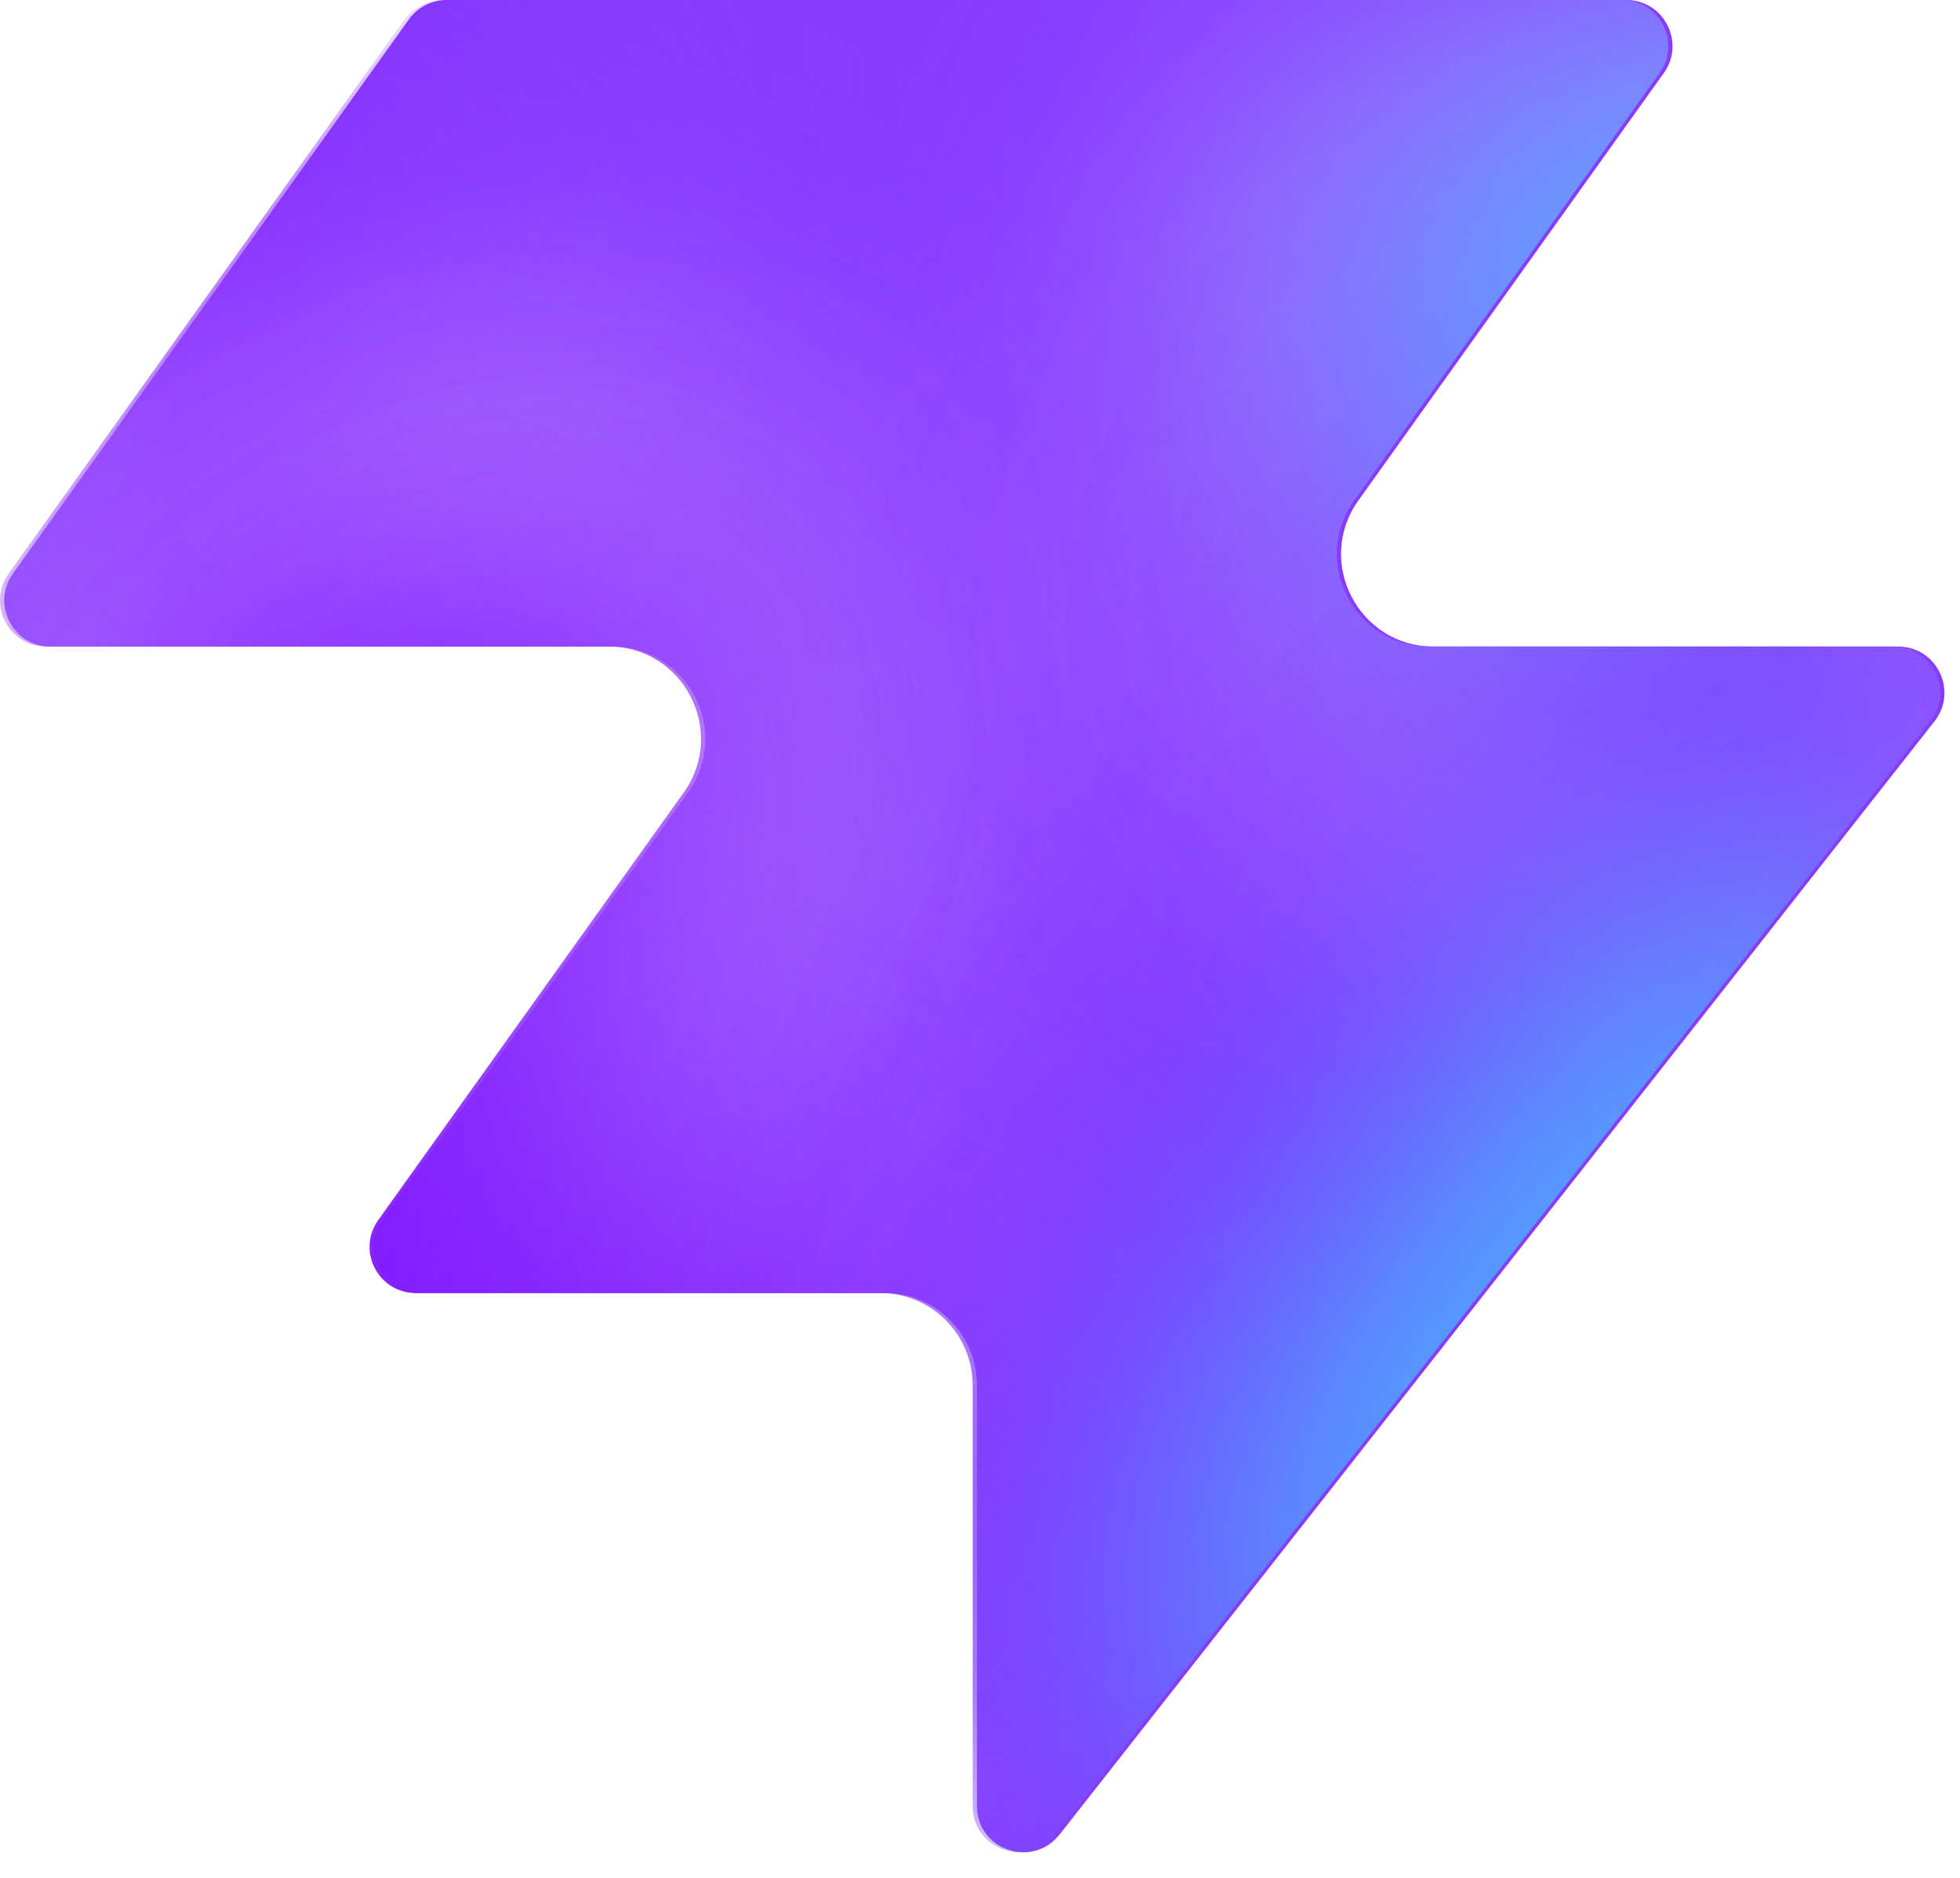
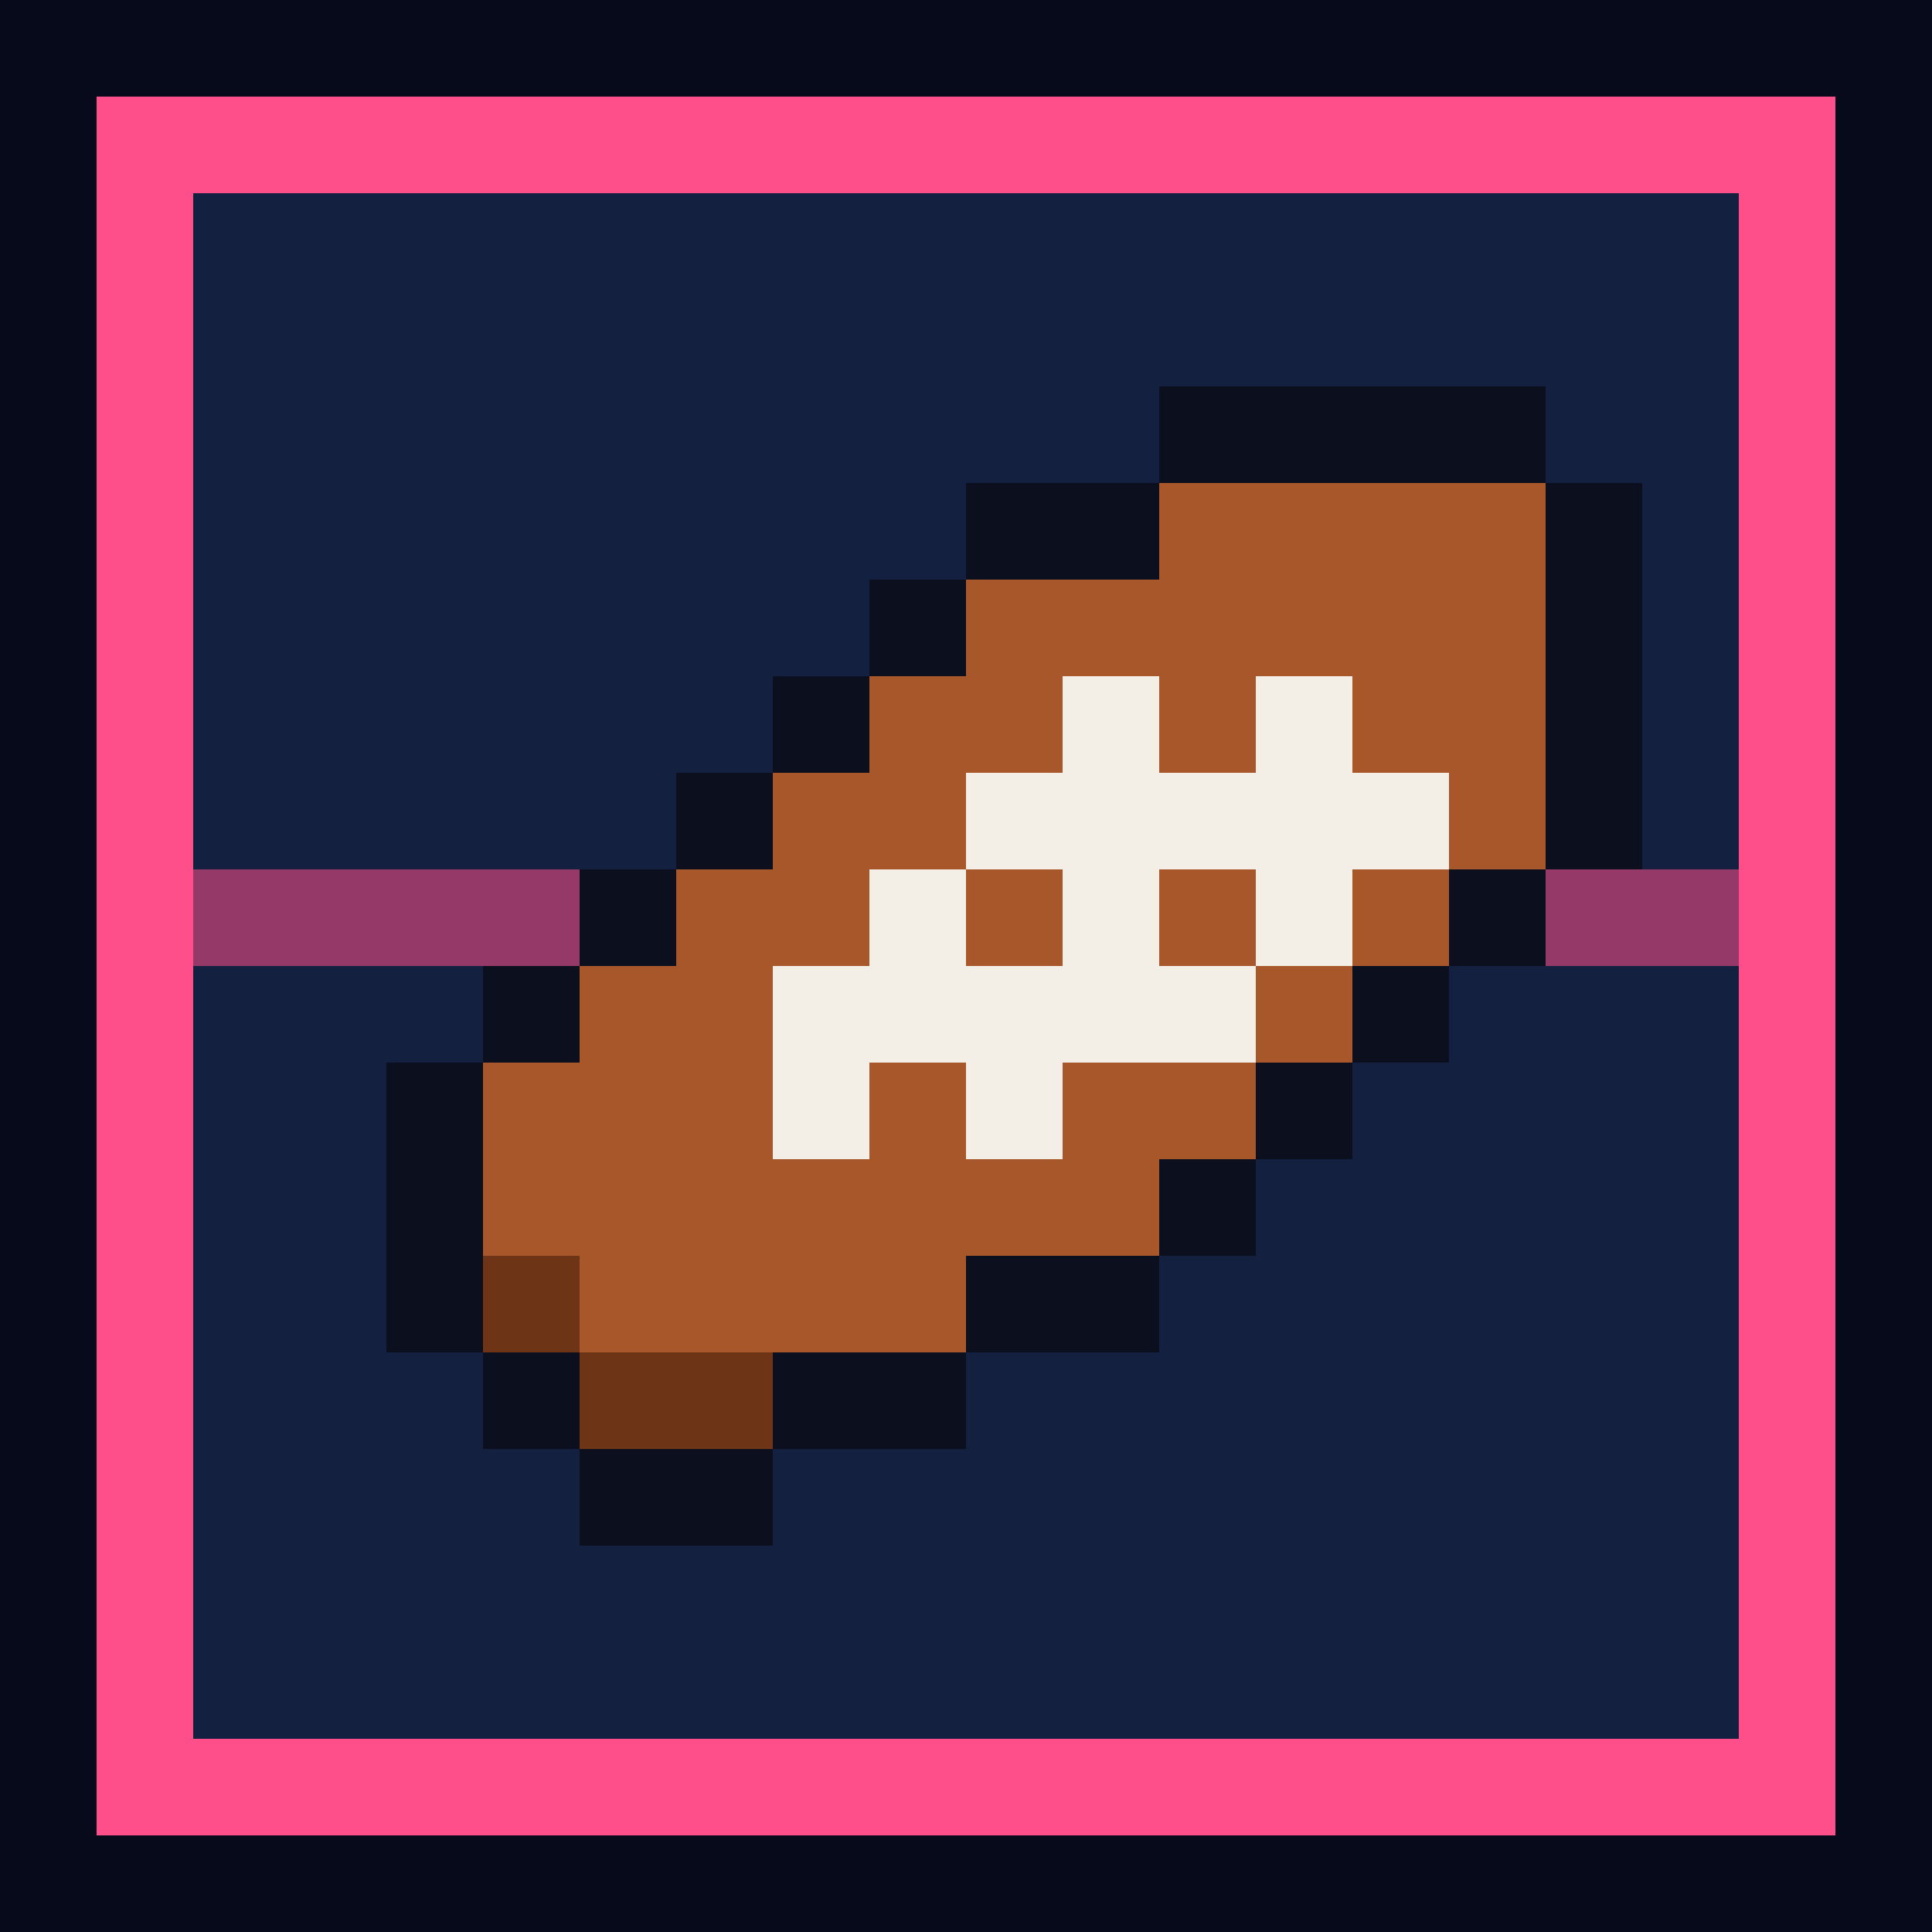
- <svg xmlns="http://www.w3.org/2000/svg" width="48" height="46" fill="none" viewBox="0 0 48 46">
-   <path fill="#863bff" d="M25.946 44.938c-.664.845-2.021.375-2.021-.698V33.937a2.26 2.26 0 0 0-2.262-2.262H10.287c-.92 0-1.456-1.04-.92-1.788l7.48-10.471c1.07-1.497 0-3.578-1.842-3.578H1.237c-.92 0-1.456-1.04-.92-1.788L10.013.474c.214-.297.556-.474.92-.474h28.894c.92 0 1.456 1.04.92 1.788l-7.48 10.471c-1.07 1.498 0 3.579 1.842 3.579h11.377c.943 0 1.473 1.088.89 1.83L25.947 44.94z" style="fill:#863bff;fill:color(display-p3 .525 .23 1);fill-opacity:1" />
-   <mask id="a" width="48" height="46" x="0" y="0" maskUnits="userSpaceOnUse" style="mask-type:alpha">
-     <path fill="#000" d="M25.842 44.938c-.664.844-2.021.375-2.021-.698V33.937a2.26 2.26 0 0 0-2.262-2.262H10.183c-.92 0-1.456-1.04-.92-1.788l7.48-10.471c1.07-1.498 0-3.579-1.842-3.579H1.133c-.92 0-1.456-1.04-.92-1.787L9.91.473c.214-.297.556-.474.92-.474h28.894c.92 0 1.456 1.04.92 1.788l-7.48 10.471c-1.07 1.498 0 3.578 1.842 3.578h11.377c.943 0 1.473 1.088.89 1.832L25.843 44.94z" style="fill:#000;fill-opacity:1" />
-   </mask>
-   <g mask="url(#a)">
-     <g filter="url(#b)">
-       <ellipse cx="5.508" cy="14.704" fill="#ede6ff" rx="5.508" ry="14.704" style="fill:#ede6ff;fill:color(display-p3 .927 .903 1);fill-opacity:1" transform="matrix(.00324 1 1 -.00324 -4.47 31.516)" />
-     </g>
-     <g filter="url(#c)">
-       <ellipse cx="10.399" cy="29.851" fill="#ede6ff" rx="10.399" ry="29.851" style="fill:#ede6ff;fill:color(display-p3 .927 .903 1);fill-opacity:1" transform="matrix(.00324 1 1 -.00324 -39.328 7.883)" />
-     </g>
-     <g filter="url(#d)">
-       <ellipse cx="5.508" cy="30.487" fill="#7e14ff" rx="5.508" ry="30.487" style="fill:#7e14ff;fill:color(display-p3 .492 .077 1);fill-opacity:1" transform="rotate(89.814 -25.913 -14.639)scale(1 -1)" />
-     </g>
-     <g filter="url(#e)">
-       <ellipse cx="5.508" cy="30.599" fill="#7e14ff" rx="5.508" ry="30.599" style="fill:#7e14ff;fill:color(display-p3 .492 .077 1);fill-opacity:1" transform="rotate(89.814 -32.644 -3.334)scale(1 -1)" />
-     </g>
-     <g filter="url(#f)">
-       <ellipse cx="5.508" cy="30.599" fill="#7e14ff" rx="5.508" ry="30.599" style="fill:#7e14ff;fill:color(display-p3 .492 .077 1);fill-opacity:1" transform="matrix(.00324 1 1 -.00324 -34.34 30.47)" />
-     </g>
-     <g filter="url(#g)">
-       <ellipse cx="14.072" cy="22.078" fill="#ede6ff" rx="14.072" ry="22.078" style="fill:#ede6ff;fill:color(display-p3 .927 .903 1);fill-opacity:1" transform="rotate(93.35 24.506 48.493)scale(-1 1)" />
-     </g>
-     <g filter="url(#h)">
-       <ellipse cx="3.47" cy="21.501" fill="#7e14ff" rx="3.47" ry="21.501" style="fill:#7e14ff;fill:color(display-p3 .492 .077 1);fill-opacity:1" transform="rotate(89.009 28.708 47.59)scale(-1 1)" />
-     </g>
-     <g filter="url(#i)">
-       <ellipse cx="3.47" cy="21.501" fill="#7e14ff" rx="3.47" ry="21.501" style="fill:#7e14ff;fill:color(display-p3 .492 .077 1);fill-opacity:1" transform="rotate(89.009 28.708 47.59)scale(-1 1)" />
-     </g>
-     <g filter="url(#j)">
-       <ellipse cx=".387" cy="8.972" fill="#7e14ff" rx="4.407" ry="29.108" style="fill:#7e14ff;fill:color(display-p3 .492 .077 1);fill-opacity:1" transform="rotate(39.51 .387 8.972)" />
-     </g>
-     <g filter="url(#k)">
-       <ellipse cx="47.523" cy="-6.092" fill="#7e14ff" rx="4.407" ry="29.108" style="fill:#7e14ff;fill:color(display-p3 .492 .077 1);fill-opacity:1" transform="rotate(37.892 47.523 -6.092)" />
-     </g>
-     <g filter="url(#l)">
-       <ellipse cx="41.412" cy="6.333" fill="#47bfff" rx="5.971" ry="9.665" style="fill:#47bfff;fill:color(display-p3 .28 .748 1);fill-opacity:1" transform="rotate(37.892 41.412 6.333)" />
-     </g>
-     <g filter="url(#m)">
-       <ellipse cx="-1.879" cy="38.332" fill="#7e14ff" rx="4.407" ry="29.108" style="fill:#7e14ff;fill:color(display-p3 .492 .077 1);fill-opacity:1" transform="rotate(37.892 -1.88 38.332)" />
-     </g>
-     <g filter="url(#n)">
-       <ellipse cx="-1.879" cy="38.332" fill="#7e14ff" rx="4.407" ry="29.108" style="fill:#7e14ff;fill:color(display-p3 .492 .077 1);fill-opacity:1" transform="rotate(37.892 -1.88 38.332)" />
-     </g>
-     <g filter="url(#o)">
-       <ellipse cx="35.651" cy="29.907" fill="#7e14ff" rx="4.407" ry="29.108" style="fill:#7e14ff;fill:color(display-p3 .492 .077 1);fill-opacity:1" transform="rotate(37.892 35.651 29.907)" />
-     </g>
-     <g filter="url(#p)">
-       <ellipse cx="38.418" cy="32.4" fill="#47bfff" rx="5.971" ry="15.297" style="fill:#47bfff;fill:color(display-p3 .28 .748 1);fill-opacity:1" transform="rotate(37.892 38.418 32.4)" />
-     </g>
-   </g>
-   <defs>
-     <filter id="b" width="60.045" height="41.654" x="-19.77" y="16.149" color-interpolation-filters="sRGB" filterUnits="userSpaceOnUse">
-       <feFlood flood-opacity="0" result="BackgroundImageFix" />
-       <feBlend in="SourceGraphic" in2="BackgroundImageFix" result="shape" />
-       <feGaussianBlur result="effect1_foregroundBlur_2002_17158" stdDeviation="7.659" />
-     </filter>
-     <filter id="c" width="90.34" height="51.437" x="-54.613" y="-7.533" color-interpolation-filters="sRGB" filterUnits="userSpaceOnUse">
-       <feFlood flood-opacity="0" result="BackgroundImageFix" />
-       <feBlend in="SourceGraphic" in2="BackgroundImageFix" result="shape" />
-       <feGaussianBlur result="effect1_foregroundBlur_2002_17158" stdDeviation="7.659" />
-     </filter>
-     <filter id="d" width="79.355" height="29.4" x="-49.64" y="2.03" color-interpolation-filters="sRGB" filterUnits="userSpaceOnUse">
-       <feFlood flood-opacity="0" result="BackgroundImageFix" />
-       <feBlend in="SourceGraphic" in2="BackgroundImageFix" result="shape" />
-       <feGaussianBlur result="effect1_foregroundBlur_2002_17158" stdDeviation="4.596" />
-     </filter>
-     <filter id="e" width="79.579" height="29.4" x="-45.045" y="20.029" color-interpolation-filters="sRGB" filterUnits="userSpaceOnUse">
-       <feFlood flood-opacity="0" result="BackgroundImageFix" />
-       <feBlend in="SourceGraphic" in2="BackgroundImageFix" result="shape" />
-       <feGaussianBlur result="effect1_foregroundBlur_2002_17158" stdDeviation="4.596" />
-     </filter>
-     <filter id="f" width="79.579" height="29.4" x="-43.513" y="21.178" color-interpolation-filters="sRGB" filterUnits="userSpaceOnUse">
-       <feFlood flood-opacity="0" result="BackgroundImageFix" />
-       <feBlend in="SourceGraphic" in2="BackgroundImageFix" result="shape" />
-       <feGaussianBlur result="effect1_foregroundBlur_2002_17158" stdDeviation="4.596" />
-     </filter>
-     <filter id="g" width="74.749" height="58.852" x="15.756" y="-17.901" color-interpolation-filters="sRGB" filterUnits="userSpaceOnUse">
-       <feFlood flood-opacity="0" result="BackgroundImageFix" />
-       <feBlend in="SourceGraphic" in2="BackgroundImageFix" result="shape" />
-       <feGaussianBlur result="effect1_foregroundBlur_2002_17158" stdDeviation="7.659" />
-     </filter>
-     <filter id="h" width="61.377" height="25.362" x="23.548" y="2.284" color-interpolation-filters="sRGB" filterUnits="userSpaceOnUse">
-       <feFlood flood-opacity="0" result="BackgroundImageFix" />
-       <feBlend in="SourceGraphic" in2="BackgroundImageFix" result="shape" />
-       <feGaussianBlur result="effect1_foregroundBlur_2002_17158" stdDeviation="4.596" />
-     </filter>
-     <filter id="i" width="61.377" height="25.362" x="23.548" y="2.284" color-interpolation-filters="sRGB" filterUnits="userSpaceOnUse">
-       <feFlood flood-opacity="0" result="BackgroundImageFix" />
-       <feBlend in="SourceGraphic" in2="BackgroundImageFix" result="shape" />
-       <feGaussianBlur result="effect1_foregroundBlur_2002_17158" stdDeviation="4.596" />
-     </filter>
-     <filter id="j" width="56.045" height="63.649" x="-27.636" y="-22.853" color-interpolation-filters="sRGB" filterUnits="userSpaceOnUse">
-       <feFlood flood-opacity="0" result="BackgroundImageFix" />
-       <feBlend in="SourceGraphic" in2="BackgroundImageFix" result="shape" />
-       <feGaussianBlur result="effect1_foregroundBlur_2002_17158" stdDeviation="4.596" />
-     </filter>
-     <filter id="k" width="54.814" height="64.646" x="20.116" y="-38.415" color-interpolation-filters="sRGB" filterUnits="userSpaceOnUse">
-       <feFlood flood-opacity="0" result="BackgroundImageFix" />
-       <feBlend in="SourceGraphic" in2="BackgroundImageFix" result="shape" />
-       <feGaussianBlur result="effect1_foregroundBlur_2002_17158" stdDeviation="4.596" />
-     </filter>
-     <filter id="l" width="33.541" height="35.313" x="24.641" y="-11.323" color-interpolation-filters="sRGB" filterUnits="userSpaceOnUse">
-       <feFlood flood-opacity="0" result="BackgroundImageFix" />
-       <feBlend in="SourceGraphic" in2="BackgroundImageFix" result="shape" />
-       <feGaussianBlur result="effect1_foregroundBlur_2002_17158" stdDeviation="4.596" />
-     </filter>
-     <filter id="m" width="54.814" height="64.646" x="-29.286" y="6.009" color-interpolation-filters="sRGB" filterUnits="userSpaceOnUse">
-       <feFlood flood-opacity="0" result="BackgroundImageFix" />
-       <feBlend in="SourceGraphic" in2="BackgroundImageFix" result="shape" />
-       <feGaussianBlur result="effect1_foregroundBlur_2002_17158" stdDeviation="4.596" />
-     </filter>
-     <filter id="n" width="54.814" height="64.646" x="-29.286" y="6.009" color-interpolation-filters="sRGB" filterUnits="userSpaceOnUse">
-       <feFlood flood-opacity="0" result="BackgroundImageFix" />
-       <feBlend in="SourceGraphic" in2="BackgroundImageFix" result="shape" />
-       <feGaussianBlur result="effect1_foregroundBlur_2002_17158" stdDeviation="4.596" />
-     </filter>
-     <filter id="o" width="54.814" height="64.646" x="8.244" y="-2.416" color-interpolation-filters="sRGB" filterUnits="userSpaceOnUse">
-       <feFlood flood-opacity="0" result="BackgroundImageFix" />
-       <feBlend in="SourceGraphic" in2="BackgroundImageFix" result="shape" />
-       <feGaussianBlur result="effect1_foregroundBlur_2002_17158" stdDeviation="4.596" />
-     </filter>
-     <filter id="p" width="39.409" height="43.623" x="18.713" y="10.588" color-interpolation-filters="sRGB" filterUnits="userSpaceOnUse">
-       <feFlood flood-opacity="0" result="BackgroundImageFix" />
-       <feBlend in="SourceGraphic" in2="BackgroundImageFix" result="shape" />
-       <feGaussianBlur result="effect1_foregroundBlur_2002_17158" stdDeviation="4.596" />
-     </filter>
-   </defs>
+ <svg xmlns="http://www.w3.org/2000/svg" viewBox="0 0 20 20" shape-rendering="crispEdges">
+   <rect width="20" height="20" fill="#070a1a" />
+   <rect x="1" y="1" width="18" height="18" fill="#14203f" />
+   <rect x="1" y="9" width="18" height="1" fill="#ff4f8b" opacity="0.55" />
+   <rect x="1" y="1" width="18" height="1" fill="#ff4f8b" />
+   <rect x="1" y="18" width="18" height="1" fill="#ff4f8b" />
+   <rect x="1" y="1" width="1" height="18" fill="#ff4f8b" />
+   <rect x="18" y="1" width="1" height="18" fill="#ff4f8b" />
+   <rect x="12" y="4" width="1" height="1" fill="#0b0f1e" />
+   <rect x="13" y="4" width="1" height="1" fill="#0b0f1e" />
+   <rect x="14" y="4" width="1" height="1" fill="#0b0f1e" />
+   <rect x="15" y="4" width="1" height="1" fill="#0b0f1e" />
+   <rect x="10" y="5" width="1" height="1" fill="#0b0f1e" />
+   <rect x="11" y="5" width="1" height="1" fill="#0b0f1e" />
+   <rect x="12" y="5" width="1" height="1" fill="#a8572b" />
+   <rect x="13" y="5" width="1" height="1" fill="#a8572b" />
+   <rect x="14" y="5" width="1" height="1" fill="#a8572b" />
+   <rect x="15" y="5" width="1" height="1" fill="#a8572b" />
+   <rect x="16" y="5" width="1" height="1" fill="#0b0f1e" />
+   <rect x="9" y="6" width="1" height="1" fill="#0b0f1e" />
+   <rect x="10" y="6" width="1" height="1" fill="#a8572b" />
+   <rect x="11" y="6" width="1" height="1" fill="#a8572b" />
+   <rect x="12" y="6" width="1" height="1" fill="#a8572b" />
+   <rect x="13" y="6" width="1" height="1" fill="#a8572b" />
+   <rect x="14" y="6" width="1" height="1" fill="#a8572b" />
+   <rect x="15" y="6" width="1" height="1" fill="#a8572b" />
+   <rect x="16" y="6" width="1" height="1" fill="#0b0f1e" />
+   <rect x="8" y="7" width="1" height="1" fill="#0b0f1e" />
+   <rect x="9" y="7" width="1" height="1" fill="#a8572b" />
+   <rect x="10" y="7" width="1" height="1" fill="#a8572b" />
+   <rect x="11" y="7" width="1" height="1" fill="#f4efe6" />
+   <rect x="12" y="7" width="1" height="1" fill="#a8572b" />
+   <rect x="13" y="7" width="1" height="1" fill="#f4efe6" />
+   <rect x="14" y="7" width="1" height="1" fill="#a8572b" />
+   <rect x="15" y="7" width="1" height="1" fill="#a8572b" />
+   <rect x="16" y="7" width="1" height="1" fill="#0b0f1e" />
+   <rect x="7" y="8" width="1" height="1" fill="#0b0f1e" />
+   <rect x="8" y="8" width="1" height="1" fill="#a8572b" />
+   <rect x="9" y="8" width="1" height="1" fill="#a8572b" />
+   <rect x="10" y="8" width="1" height="1" fill="#f4efe6" />
+   <rect x="11" y="8" width="1" height="1" fill="#f4efe6" />
+   <rect x="12" y="8" width="1" height="1" fill="#f4efe6" />
+   <rect x="13" y="8" width="1" height="1" fill="#f4efe6" />
+   <rect x="14" y="8" width="1" height="1" fill="#f4efe6" />
+   <rect x="15" y="8" width="1" height="1" fill="#a8572b" />
+   <rect x="16" y="8" width="1" height="1" fill="#0b0f1e" />
+   <rect x="6" y="9" width="1" height="1" fill="#0b0f1e" />
+   <rect x="7" y="9" width="1" height="1" fill="#a8572b" />
+   <rect x="8" y="9" width="1" height="1" fill="#a8572b" />
+   <rect x="9" y="9" width="1" height="1" fill="#f4efe6" />
+   <rect x="10" y="9" width="1" height="1" fill="#a8572b" />
+   <rect x="11" y="9" width="1" height="1" fill="#f4efe6" />
+   <rect x="12" y="9" width="1" height="1" fill="#a8572b" />
+   <rect x="13" y="9" width="1" height="1" fill="#f4efe6" />
+   <rect x="14" y="9" width="1" height="1" fill="#a8572b" />
+   <rect x="15" y="9" width="1" height="1" fill="#0b0f1e" />
+   <rect x="5" y="10" width="1" height="1" fill="#0b0f1e" />
+   <rect x="6" y="10" width="1" height="1" fill="#a8572b" />
+   <rect x="7" y="10" width="1" height="1" fill="#a8572b" />
+   <rect x="8" y="10" width="1" height="1" fill="#f4efe6" />
+   <rect x="9" y="10" width="1" height="1" fill="#f4efe6" />
+   <rect x="10" y="10" width="1" height="1" fill="#f4efe6" />
+   <rect x="11" y="10" width="1" height="1" fill="#f4efe6" />
+   <rect x="12" y="10" width="1" height="1" fill="#f4efe6" />
+   <rect x="13" y="10" width="1" height="1" fill="#a8572b" />
+   <rect x="14" y="10" width="1" height="1" fill="#0b0f1e" />
+   <rect x="4" y="11" width="1" height="1" fill="#0b0f1e" />
+   <rect x="5" y="11" width="1" height="1" fill="#a8572b" />
+   <rect x="6" y="11" width="1" height="1" fill="#a8572b" />
+   <rect x="7" y="11" width="1" height="1" fill="#a8572b" />
+   <rect x="8" y="11" width="1" height="1" fill="#f4efe6" />
+   <rect x="9" y="11" width="1" height="1" fill="#a8572b" />
+   <rect x="10" y="11" width="1" height="1" fill="#f4efe6" />
+   <rect x="11" y="11" width="1" height="1" fill="#a8572b" />
+   <rect x="12" y="11" width="1" height="1" fill="#a8572b" />
+   <rect x="13" y="11" width="1" height="1" fill="#0b0f1e" />
+   <rect x="4" y="12" width="1" height="1" fill="#0b0f1e" />
+   <rect x="5" y="12" width="1" height="1" fill="#a8572b" />
+   <rect x="6" y="12" width="1" height="1" fill="#a8572b" />
+   <rect x="7" y="12" width="1" height="1" fill="#a8572b" />
+   <rect x="8" y="12" width="1" height="1" fill="#a8572b" />
+   <rect x="9" y="12" width="1" height="1" fill="#a8572b" />
+   <rect x="10" y="12" width="1" height="1" fill="#a8572b" />
+   <rect x="11" y="12" width="1" height="1" fill="#a8572b" />
+   <rect x="12" y="12" width="1" height="1" fill="#0b0f1e" />
+   <rect x="4" y="13" width="1" height="1" fill="#0b0f1e" />
+   <rect x="5" y="13" width="1" height="1" fill="#6e3416" />
+   <rect x="6" y="13" width="1" height="1" fill="#a8572b" />
+   <rect x="7" y="13" width="1" height="1" fill="#a8572b" />
+   <rect x="8" y="13" width="1" height="1" fill="#a8572b" />
+   <rect x="9" y="13" width="1" height="1" fill="#a8572b" />
+   <rect x="10" y="13" width="1" height="1" fill="#0b0f1e" />
+   <rect x="11" y="13" width="1" height="1" fill="#0b0f1e" />
+   <rect x="5" y="14" width="1" height="1" fill="#0b0f1e" />
+   <rect x="6" y="14" width="1" height="1" fill="#6e3416" />
+   <rect x="7" y="14" width="1" height="1" fill="#6e3416" />
+   <rect x="8" y="14" width="1" height="1" fill="#0b0f1e" />
+   <rect x="9" y="14" width="1" height="1" fill="#0b0f1e" />
+   <rect x="6" y="15" width="1" height="1" fill="#0b0f1e" />
+   <rect x="7" y="15" width="1" height="1" fill="#0b0f1e" />
</svg>
